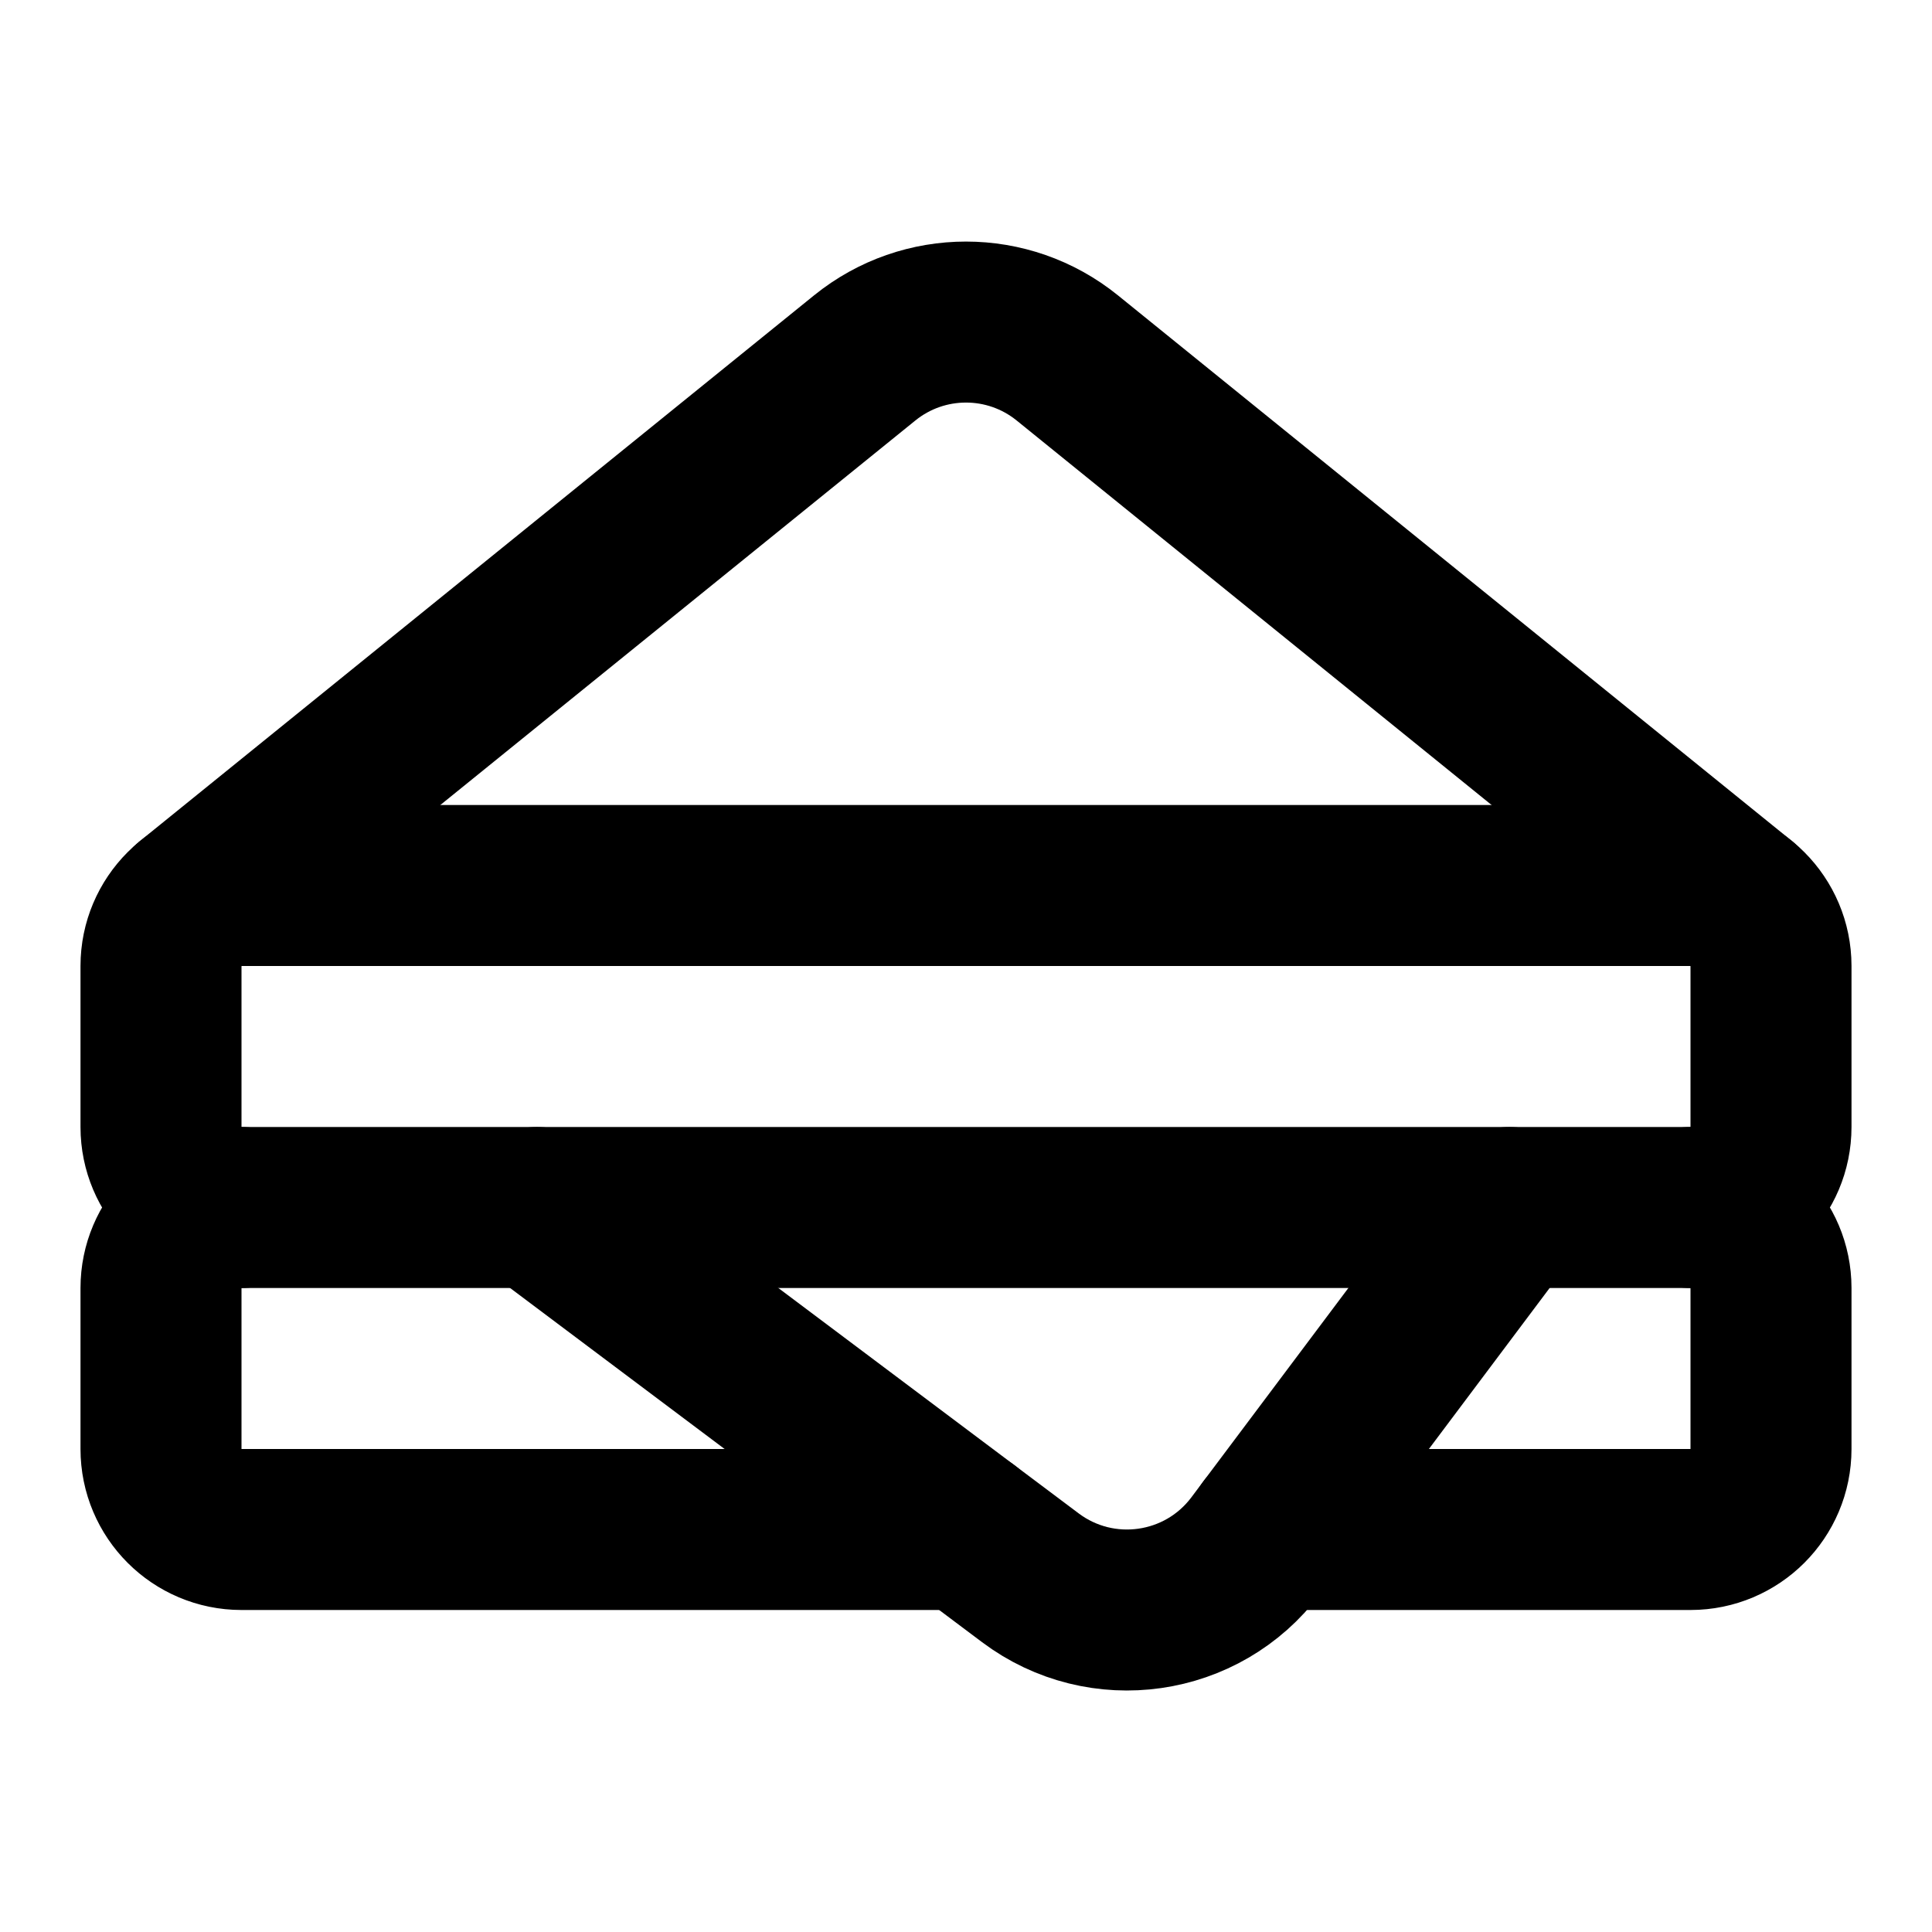
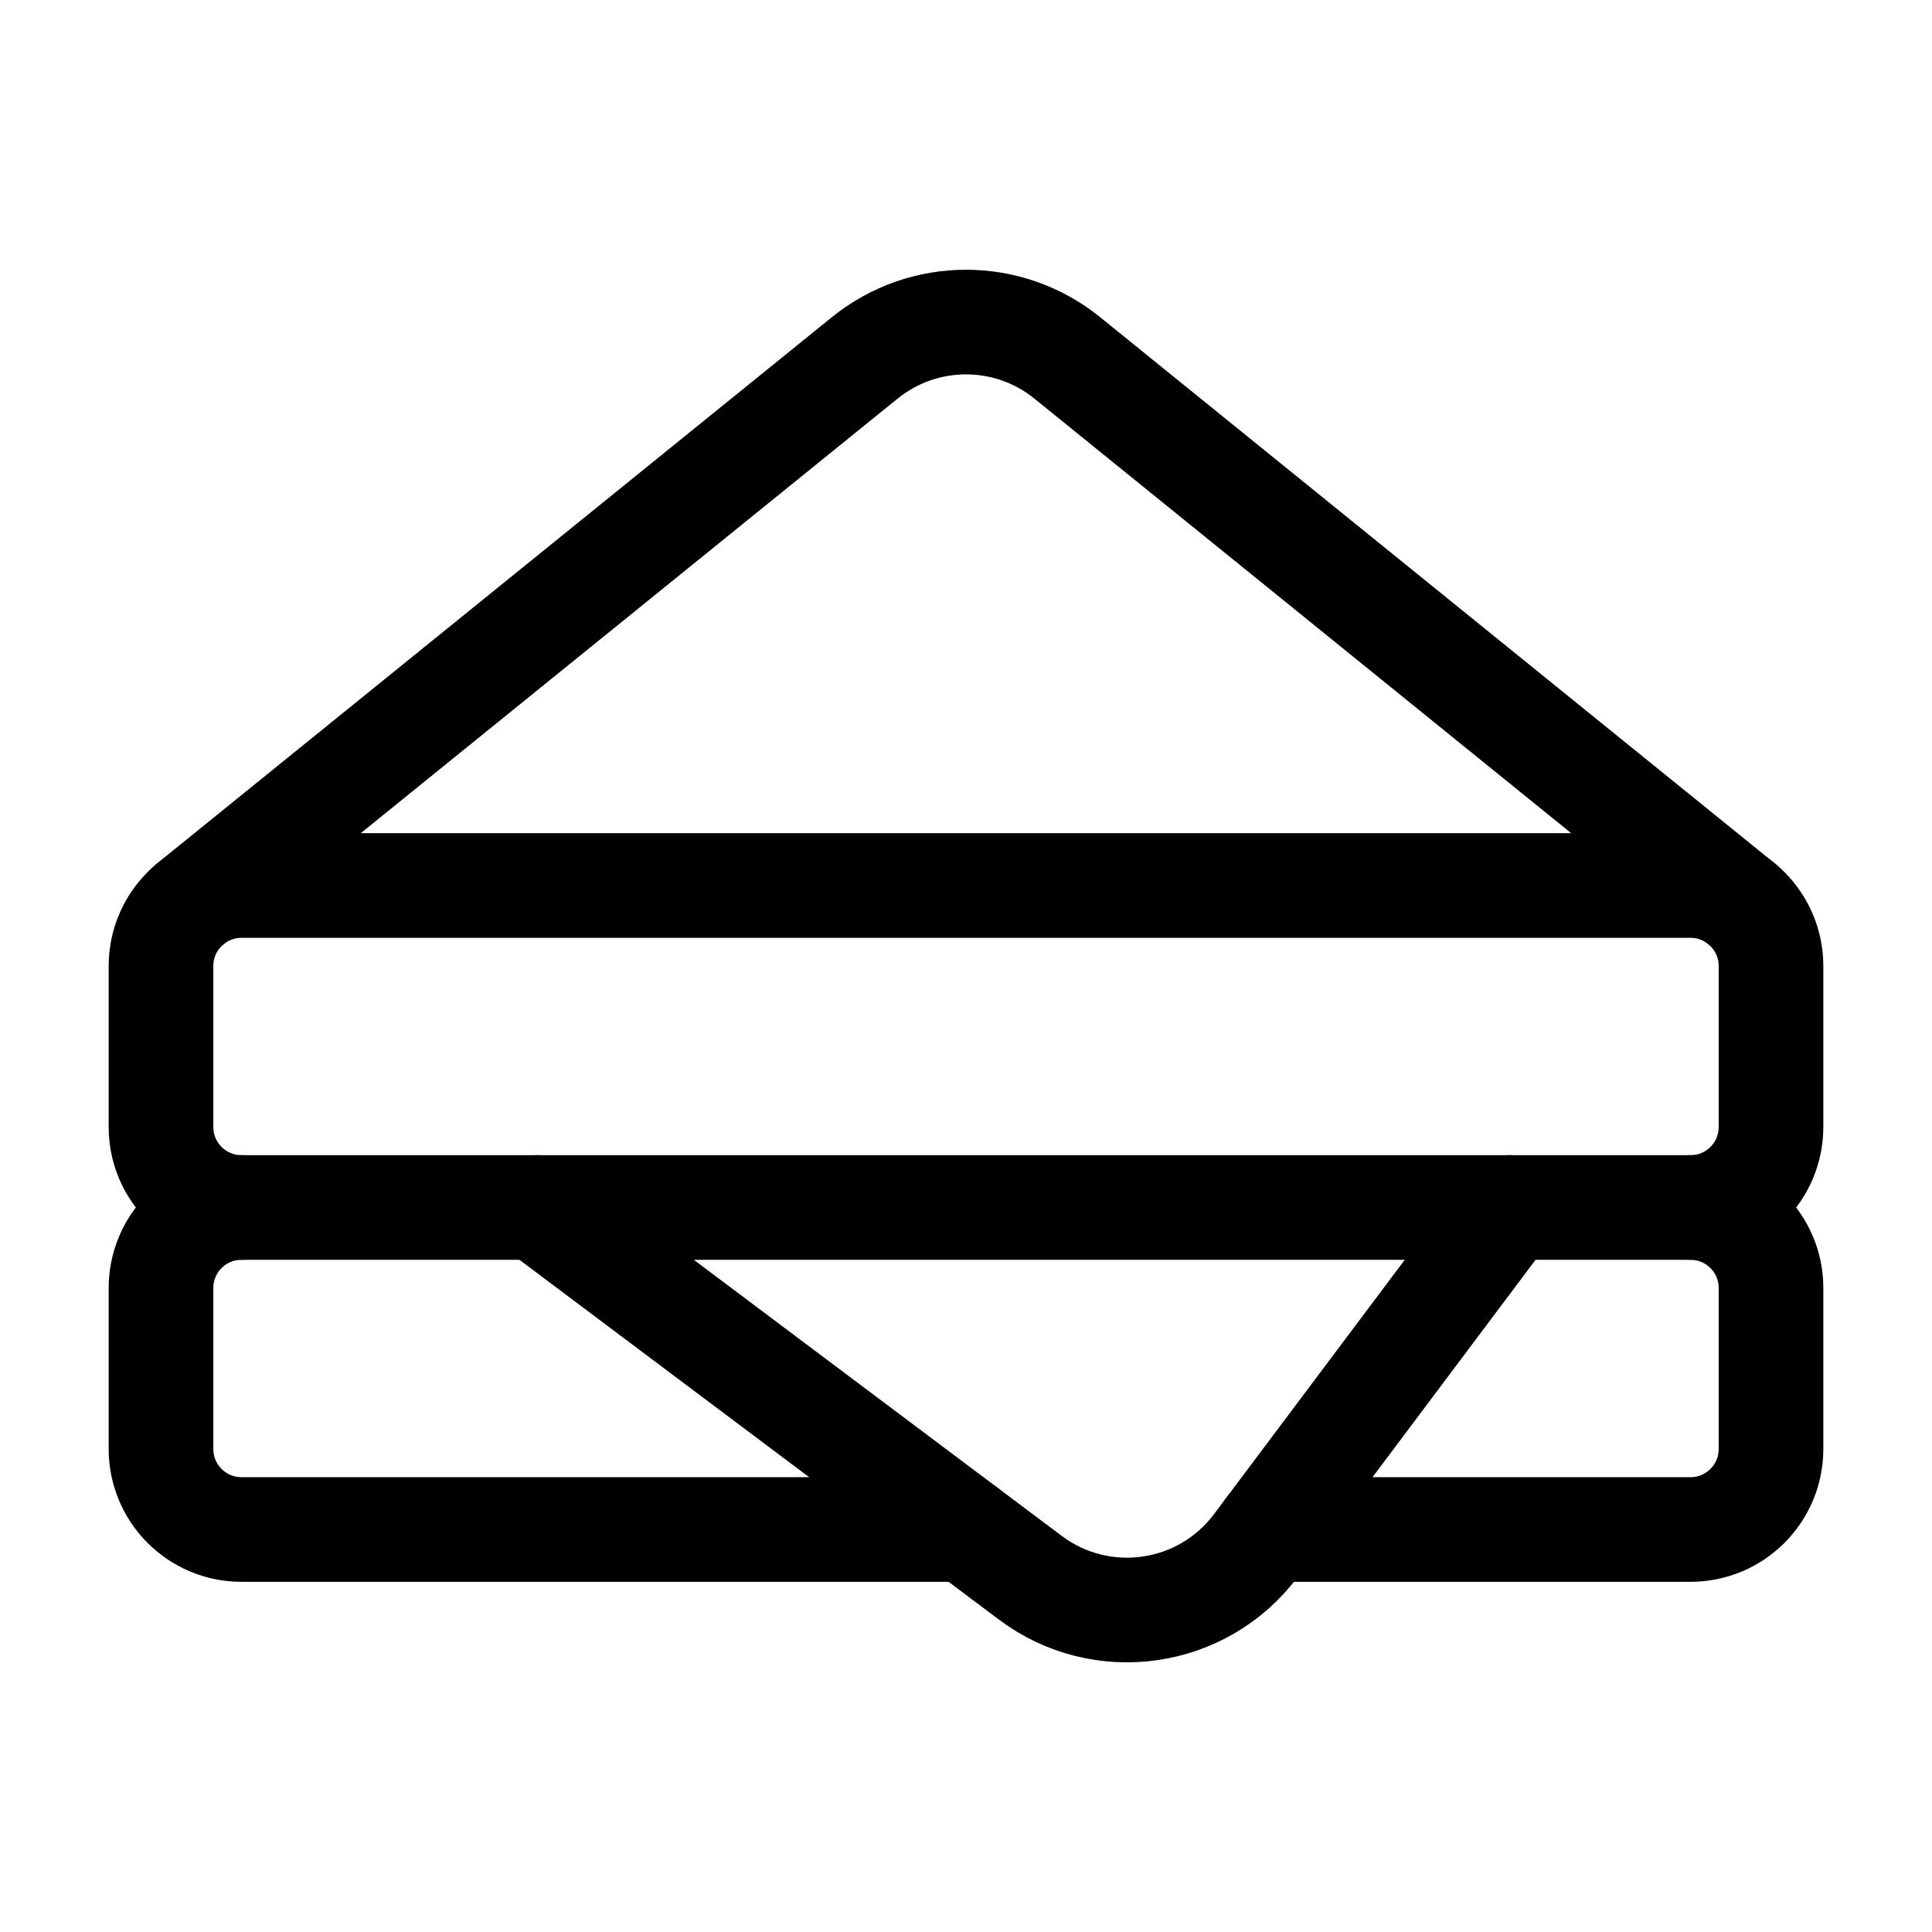
- <svg xmlns="http://www.w3.org/2000/svg" width="24" height="24" viewBox="0 0 24 24" fill="none" stroke="currentColor" stroke-width="2" stroke-linecap="round" stroke-linejoin="round">
+ <svg xmlns="http://www.w3.org/2000/svg" width="24" height="24" viewBox="0 0 24 24" fill="none" stroke="currentColor" stroke-width="1.3" stroke-linecap="round" stroke-linejoin="round">
  <path d="m2.37 11.223 8.372-6.777a2 2 0 0 1 2.516 0l8.371 6.777" />
  <path d="M21 15a1 1 0 0 1 1 1v2a1 1 0 0 1-1 1h-5.25" />
  <path d="M3 15a1 1 0 0 0-1 1v2a1 1 0 0 0 1 1h9" />
  <path d="m6.67 15 6.13 4.6a2 2 0 0 0 2.8-.4l3.15-4.2" />
  <rect width="20" height="4" x="2" y="11" rx="1" />
</svg>
